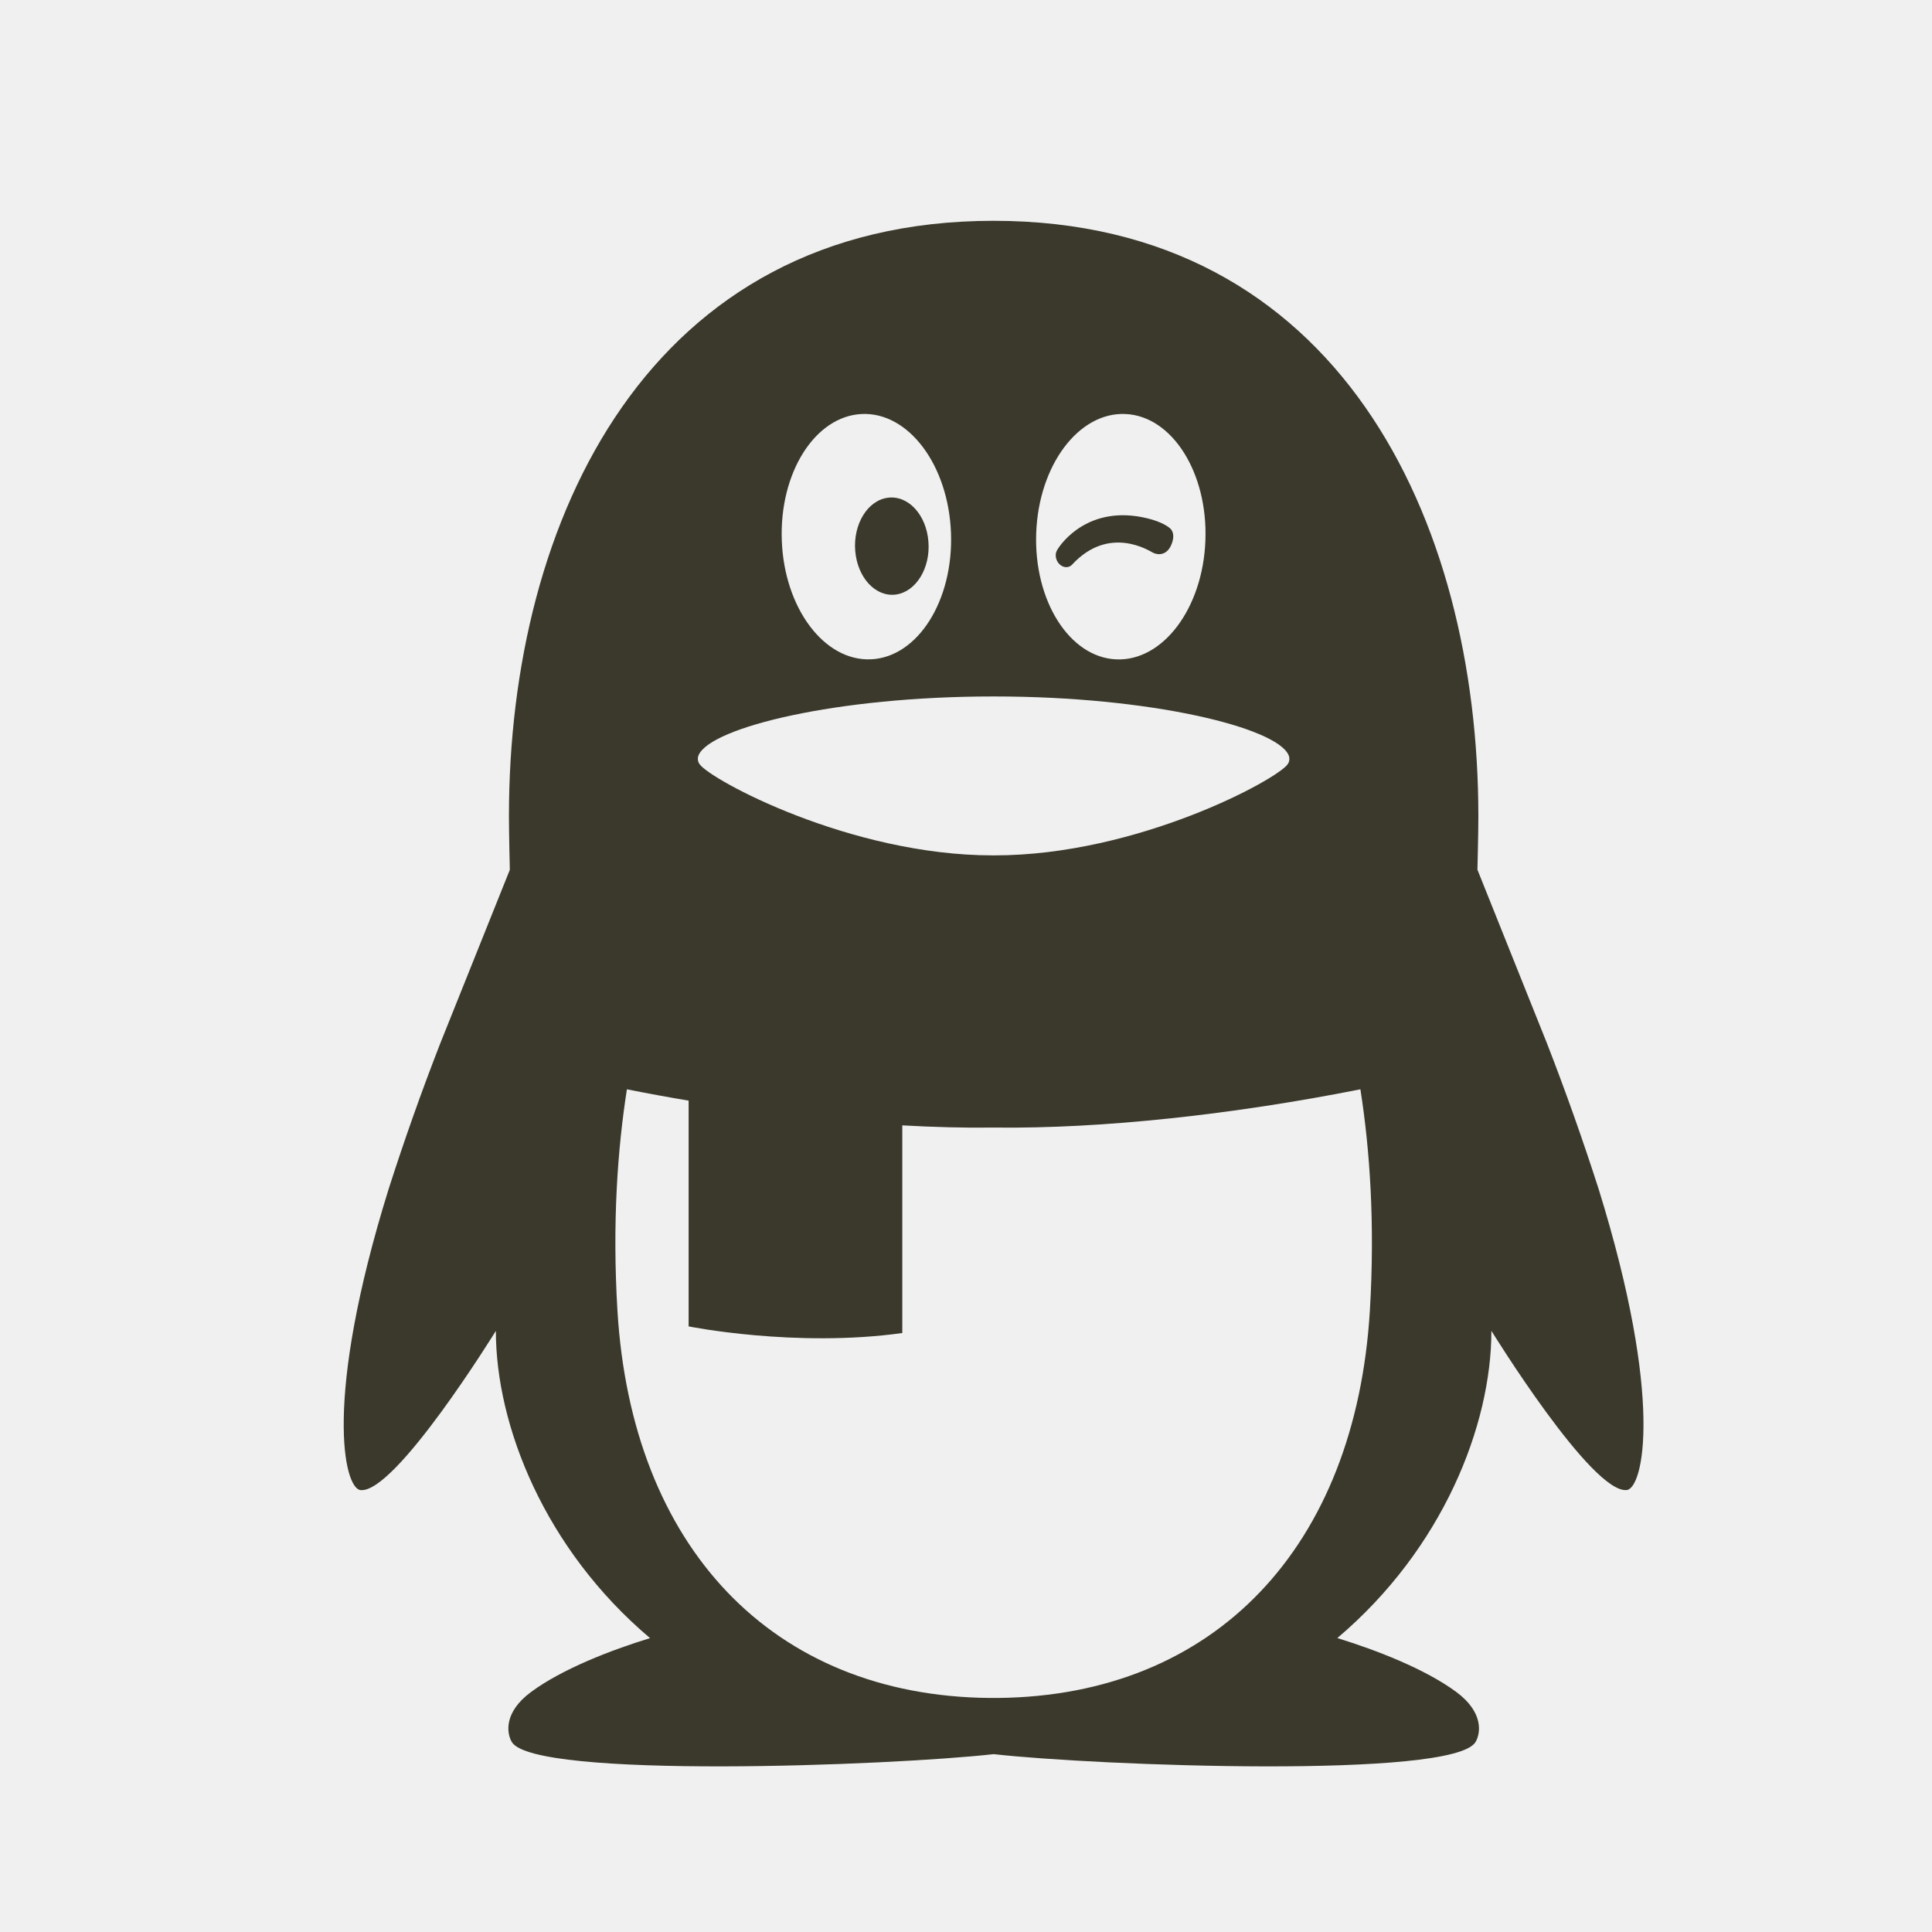
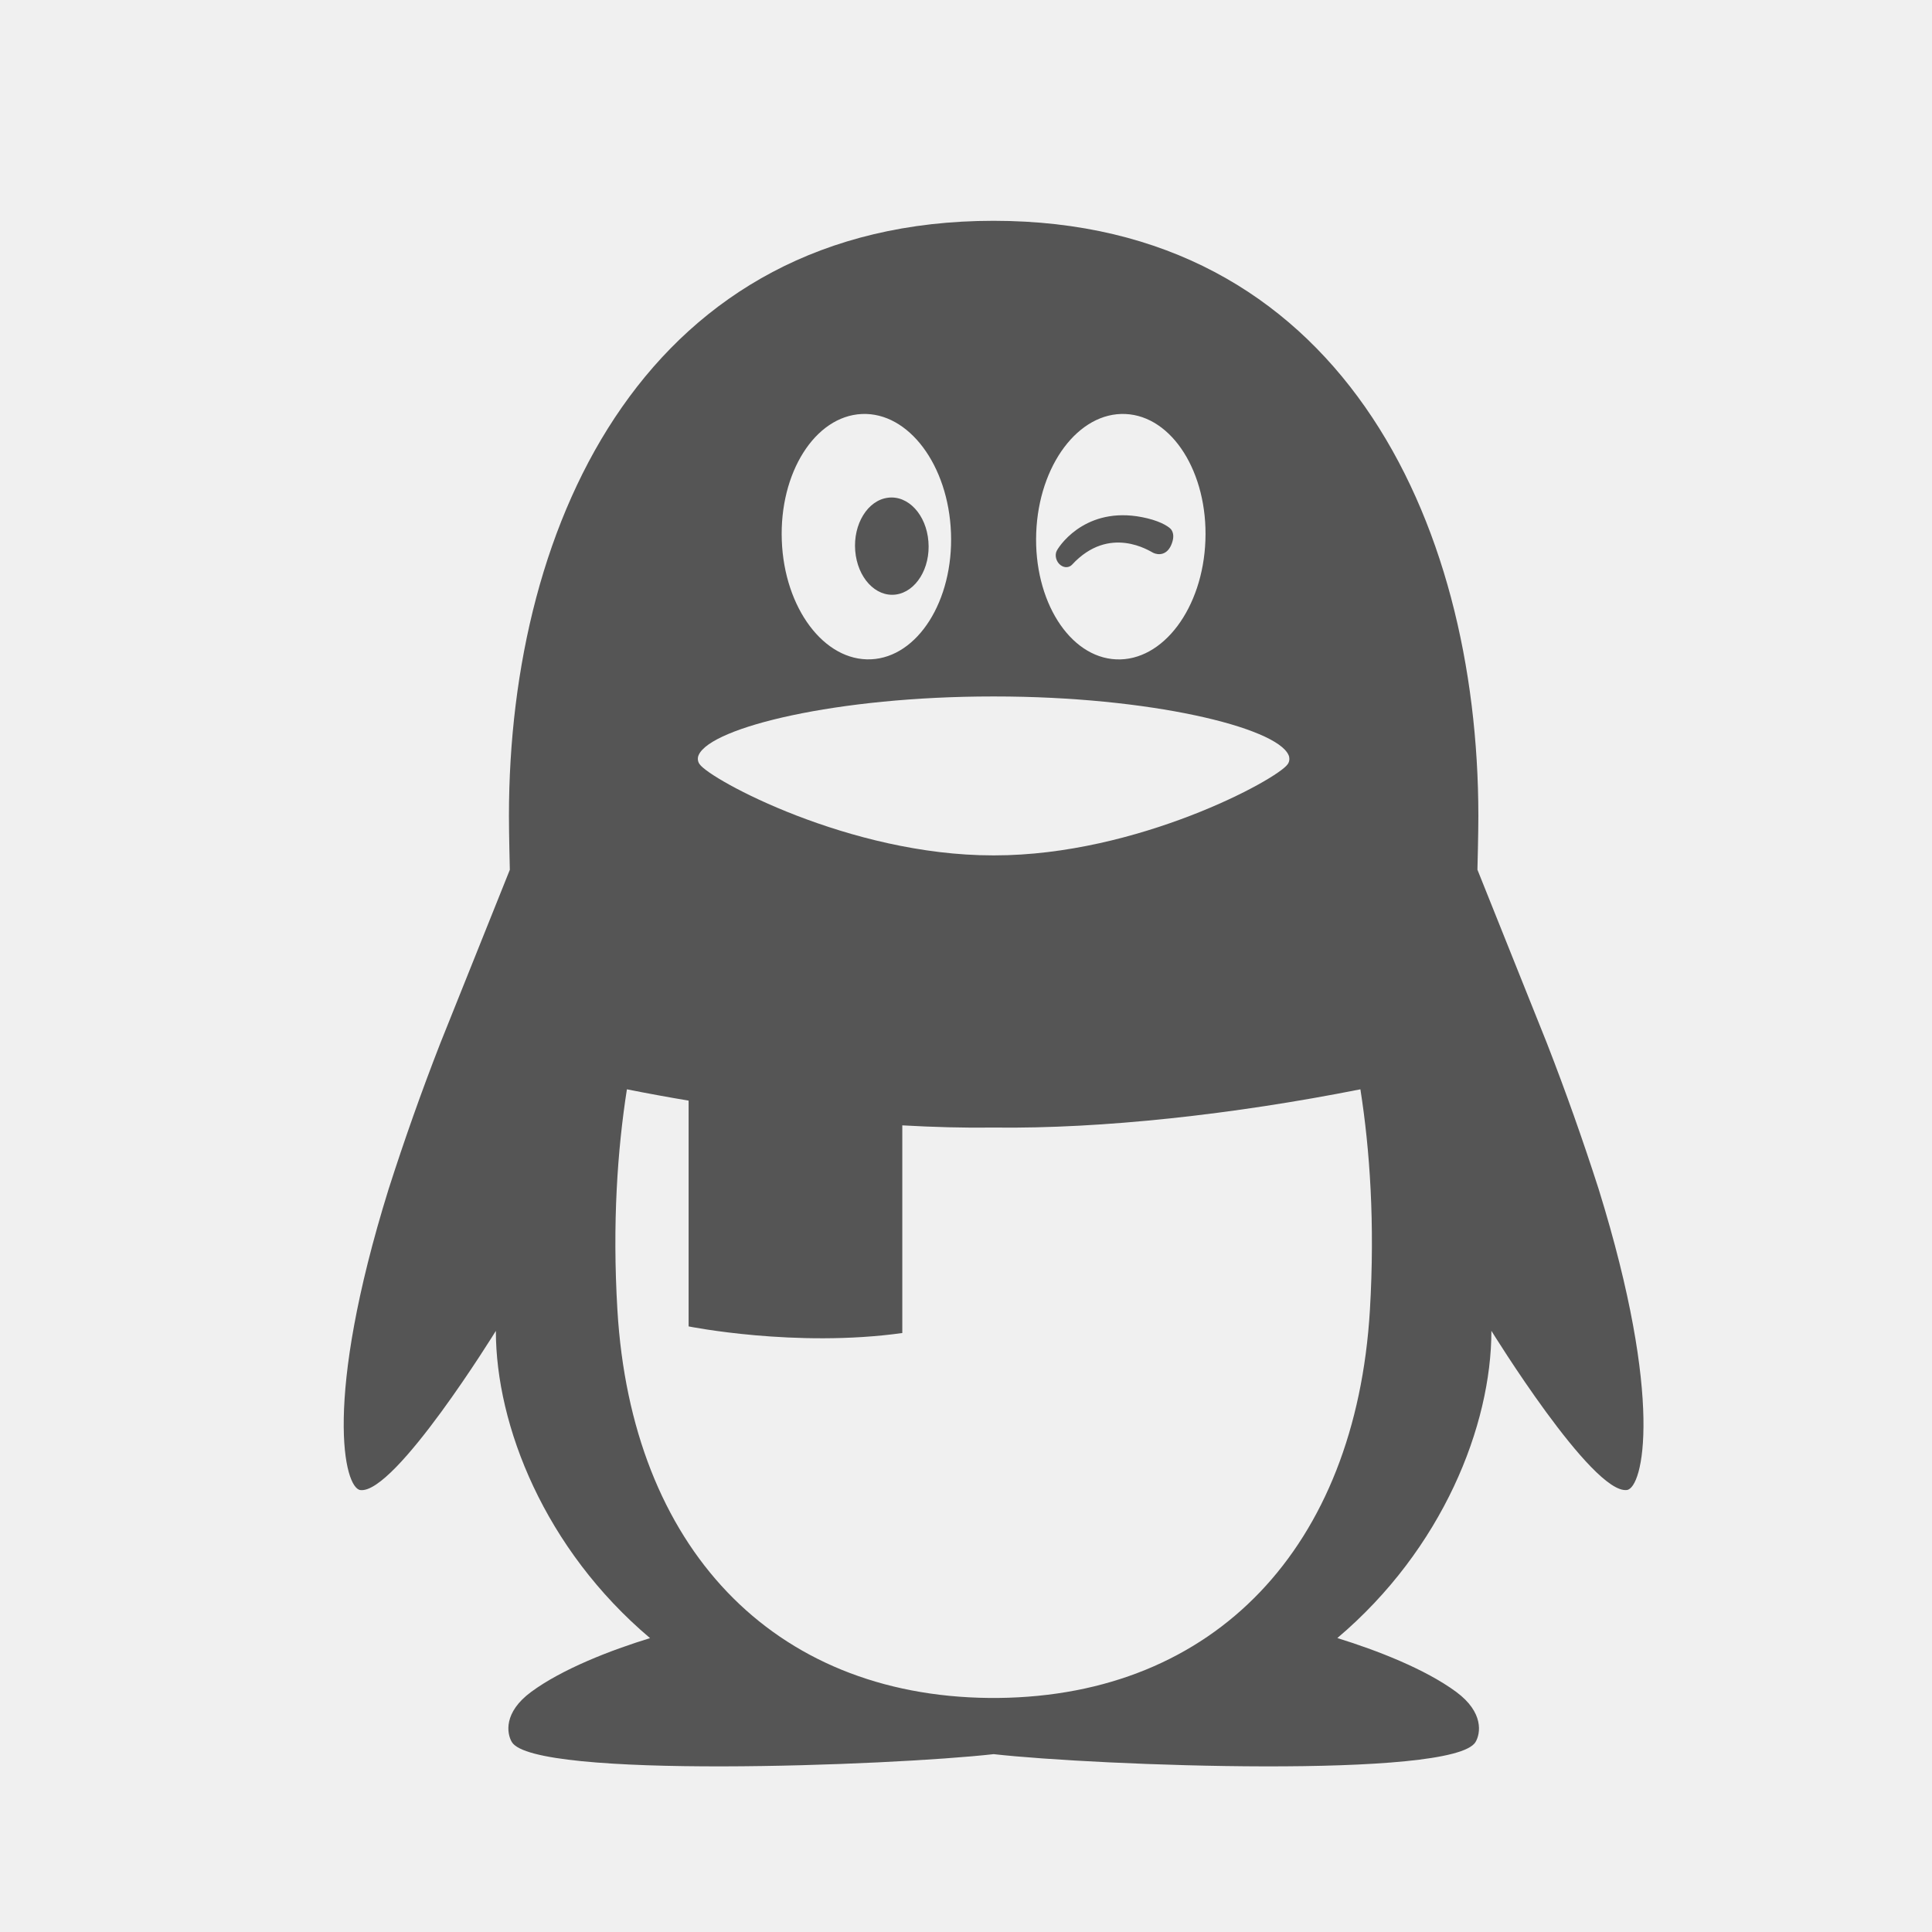
<svg xmlns="http://www.w3.org/2000/svg" width="35" height="35" viewBox="0 0 35 35" fill="none">
-   <g clip-path="url(#clip0_35_12)">
-     <path d="M28.961 21.541C28.675 20.651 28.363 19.77 28.024 18.899L26.765 15.755C26.766 15.718 26.782 15.1 26.782 14.78C26.78 9.404 24.243 4 18 4C11.757 4 9.22 9.404 9.22 14.781C9.22 15.101 9.235 15.719 9.236 15.757L7.976 18.901C7.637 19.771 7.325 20.652 7.04 21.542C5.849 25.372 6.235 26.959 6.529 26.994C7.159 27.07 8.983 24.11 8.983 24.11C8.983 25.824 9.865 28.061 11.776 29.676C11.062 29.895 10.186 30.235 9.623 30.65C9.117 31.023 9.181 31.404 9.272 31.558C9.672 32.232 16.136 31.988 18.001 31.778C19.868 31.988 26.331 32.232 26.731 31.558C26.822 31.404 26.885 31.023 26.38 30.65C25.817 30.235 24.942 29.896 24.227 29.675C26.136 28.06 27.018 25.823 27.018 24.109C27.018 24.109 28.842 27.069 29.472 26.993C29.765 26.958 30.15 25.371 28.961 21.541ZM18.772 9.654C18.818 8.426 19.541 7.463 20.388 7.5C21.235 7.537 21.883 8.564 21.837 9.791C21.792 11.018 21.068 11.982 20.221 11.945C19.374 11.908 18.726 10.881 18.772 9.654ZM15.613 7.5C16.459 7.462 17.182 8.426 17.228 9.654C17.274 10.881 16.625 11.906 15.779 11.944C14.932 11.982 14.208 11.018 14.163 9.791C14.117 8.564 14.766 7.538 15.613 7.5ZM12.658 13.676C12.884 13.175 15.163 12.617 17.985 12.617H18.015C20.836 12.617 23.116 13.176 23.342 13.676C23.353 13.698 23.358 13.723 23.358 13.748C23.358 13.784 23.348 13.816 23.328 13.844C23.138 14.122 20.606 15.496 18.016 15.496H17.986C15.395 15.496 12.864 14.122 12.674 13.844C12.656 13.82 12.646 13.792 12.643 13.763C12.64 13.733 12.645 13.703 12.658 13.676ZM24.817 23.735C24.56 28.024 22.013 30.72 18.081 30.76H17.921C13.989 30.721 11.441 28.024 11.185 23.735C11.091 22.16 11.187 20.823 11.357 19.734C11.728 19.808 12.101 19.876 12.475 19.939V24.029C12.475 24.029 14.409 24.419 16.346 24.149V20.387C16.915 20.419 17.466 20.434 17.986 20.427H18.015C19.973 20.451 22.348 20.189 24.645 19.734C24.816 20.823 24.91 22.16 24.817 23.735ZM16.227 10.771C16.592 10.723 16.859 10.294 16.819 9.809C16.781 9.325 16.453 8.969 16.085 9.017C15.72 9.063 15.454 9.494 15.493 9.978C15.533 10.464 15.86 10.818 16.227 10.771ZM20.892 10.015C20.983 10.059 21.15 10.064 21.229 9.845C21.27 9.734 21.259 9.652 21.219 9.595C21.192 9.557 21.064 9.458 20.786 9.39C19.731 9.133 19.221 9.838 19.147 9.972C19.1 10.056 19.133 10.178 19.212 10.237C19.29 10.296 19.374 10.28 19.421 10.23C20.098 9.497 20.833 9.987 20.892 10.015Z" fill="#3B392C" />
+   <g clip-path="url(#clip0_211_1004)">
+     <path d="M28.961 21.541C28.675 20.651 28.363 19.77 28.024 18.899L26.765 15.755C26.766 15.718 26.782 15.1 26.782 14.78C26.78 9.404 24.243 4 18 4C11.757 4 9.22 9.404 9.22 14.781C9.22 15.101 9.235 15.719 9.236 15.757L7.976 18.901C7.637 19.771 7.325 20.652 7.04 21.542C5.849 25.372 6.235 26.959 6.529 26.994C7.159 27.07 8.983 24.11 8.983 24.11C8.983 25.824 9.865 28.061 11.776 29.676C11.062 29.895 10.186 30.235 9.623 30.65C9.117 31.023 9.181 31.404 9.272 31.558C9.672 32.232 16.136 31.988 18.001 31.778C19.868 31.988 26.331 32.232 26.731 31.558C26.822 31.404 26.885 31.023 26.38 30.65C25.817 30.235 24.942 29.896 24.227 29.675C26.136 28.06 27.018 25.823 27.018 24.109C27.018 24.109 28.842 27.069 29.472 26.993C29.765 26.958 30.15 25.371 28.961 21.541ZM18.772 9.654C18.818 8.426 19.541 7.463 20.388 7.5C21.235 7.537 21.883 8.564 21.837 9.791C21.792 11.018 21.068 11.982 20.221 11.945C19.374 11.908 18.726 10.881 18.772 9.654ZM15.613 7.5C16.459 7.462 17.182 8.426 17.228 9.654C17.274 10.881 16.625 11.906 15.779 11.944C14.932 11.982 14.208 11.018 14.163 9.791C14.117 8.564 14.766 7.538 15.613 7.5ZM12.658 13.676C12.884 13.175 15.163 12.617 17.985 12.617H18.015C20.836 12.617 23.116 13.176 23.342 13.676C23.353 13.698 23.358 13.723 23.358 13.748C23.358 13.784 23.348 13.816 23.328 13.844C23.138 14.122 20.606 15.496 18.016 15.496H17.986C15.395 15.496 12.864 14.122 12.674 13.844C12.656 13.82 12.646 13.792 12.643 13.763C12.64 13.733 12.645 13.703 12.658 13.676ZM24.817 23.735C24.56 28.024 22.013 30.72 18.081 30.76H17.921C13.989 30.721 11.441 28.024 11.185 23.735C11.091 22.16 11.187 20.823 11.357 19.734C11.728 19.808 12.101 19.876 12.475 19.939V24.029C12.475 24.029 14.409 24.419 16.346 24.149V20.387C16.915 20.419 17.466 20.434 17.986 20.427H18.015C19.973 20.451 22.348 20.189 24.645 19.734C24.816 20.823 24.91 22.16 24.817 23.735ZM16.227 10.771C16.592 10.723 16.859 10.294 16.819 9.809C16.781 9.325 16.453 8.969 16.085 9.017C15.72 9.063 15.454 9.494 15.493 9.978C15.533 10.464 15.86 10.818 16.227 10.771ZM20.892 10.015C20.983 10.059 21.15 10.064 21.229 9.845C21.27 9.734 21.259 9.652 21.219 9.595C21.192 9.557 21.064 9.458 20.786 9.39C19.731 9.133 19.221 9.838 19.147 9.972C19.1 10.056 19.133 10.178 19.212 10.237C19.29 10.296 19.374 10.28 19.421 10.23C20.098 9.497 20.833 9.987 20.892 10.015Z" fill="#555555" />
  </g>
  <defs>
-     <clipPath id="clip0_35_12">
+     <clipPath id="clip0_211_1004">
      <rect width="35" height="35" rx="7.324" fill="white" />
    </clipPath>
  </defs>
</svg>
